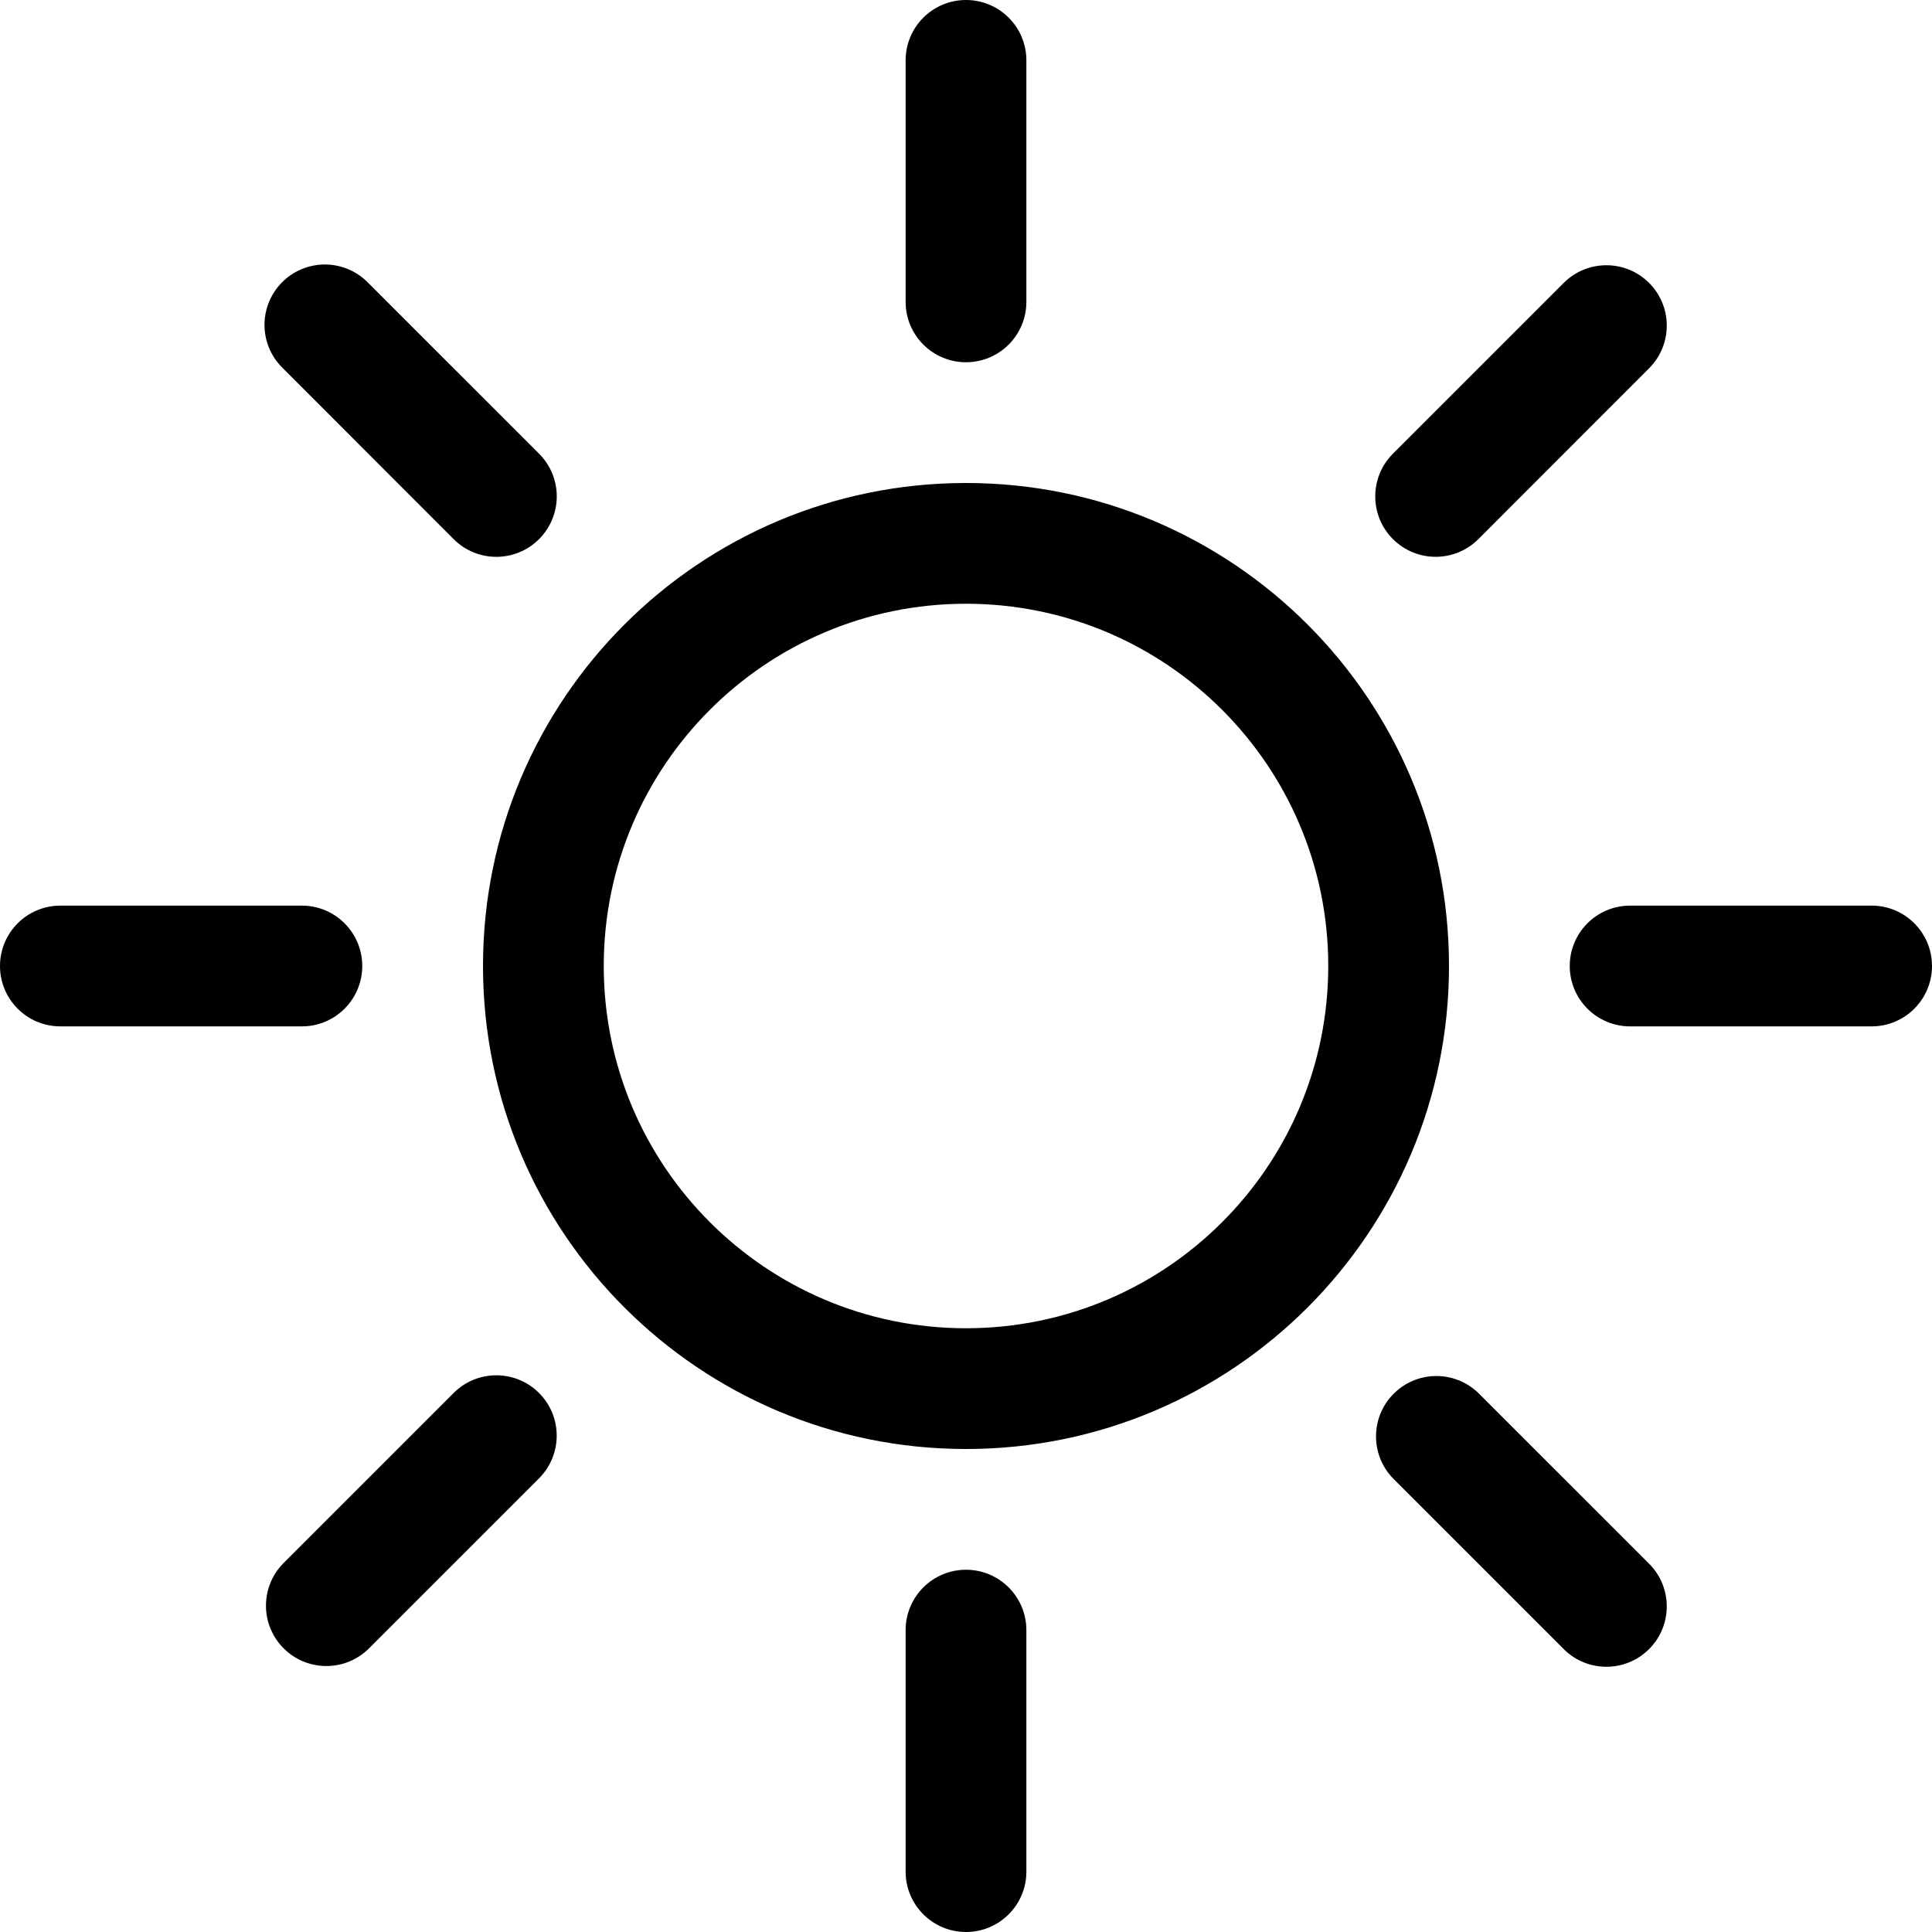
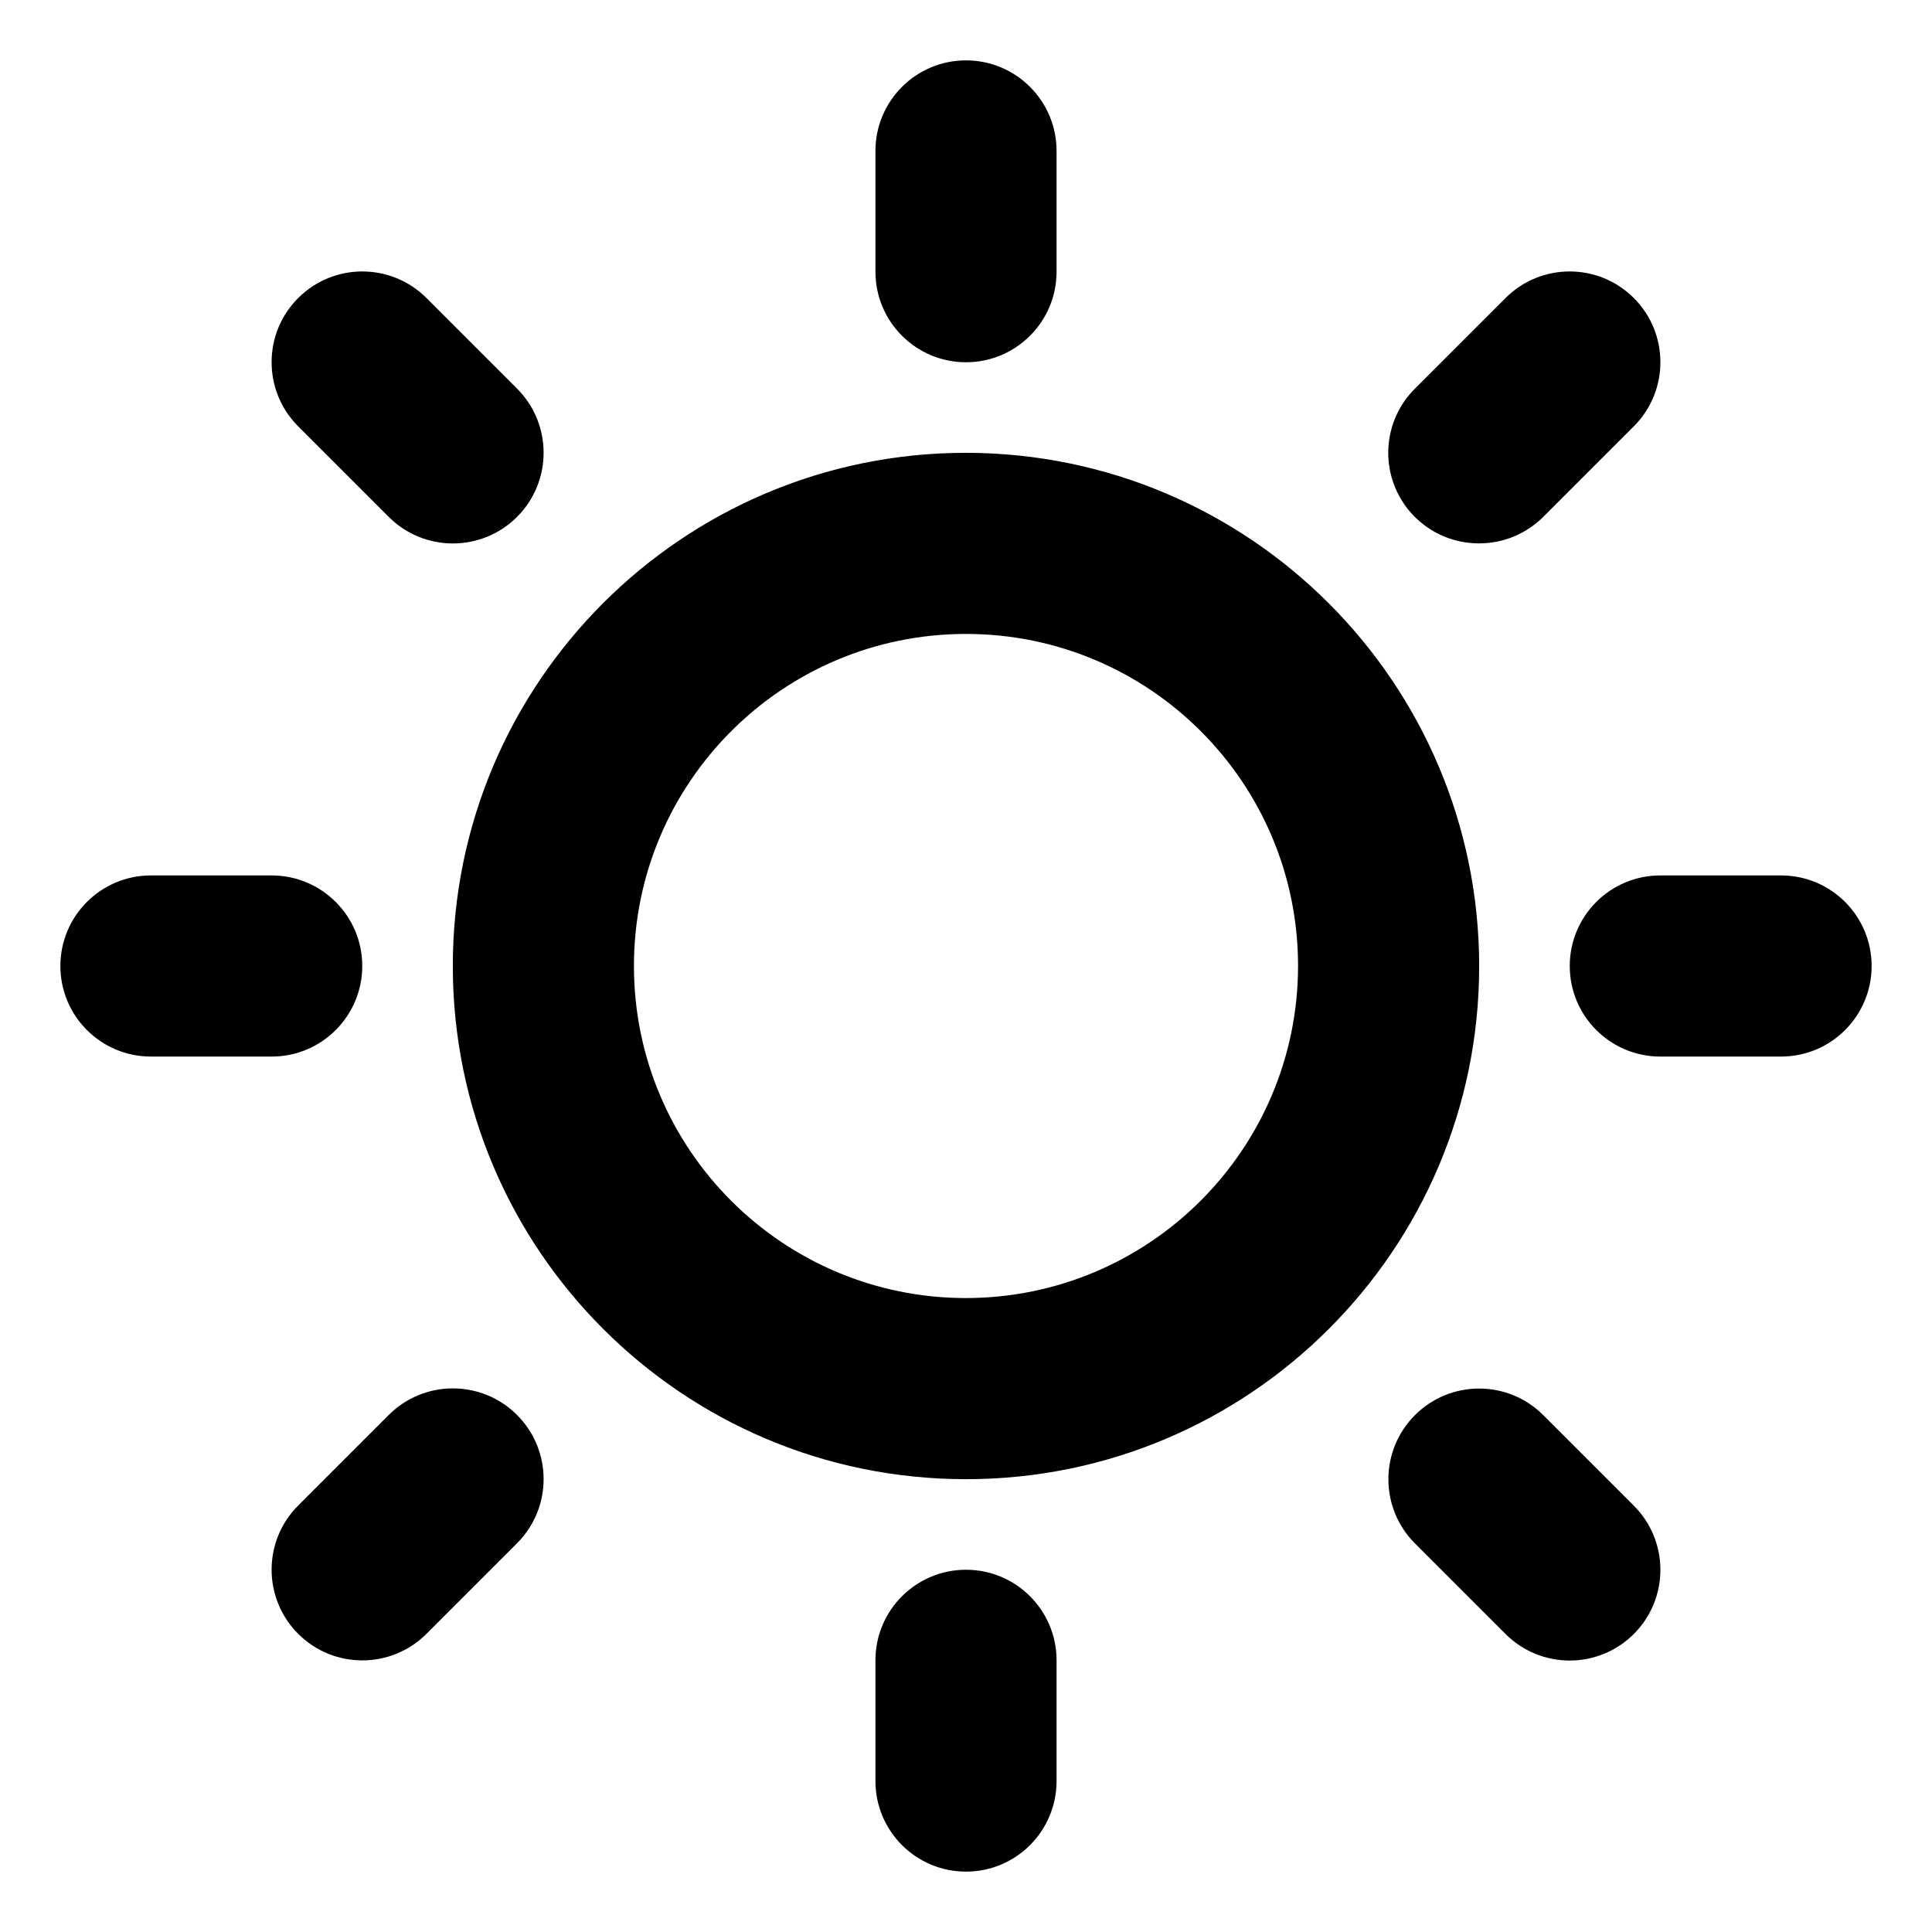
- <svg xmlns="http://www.w3.org/2000/svg" width="16" height="16" fill="currentColor" viewBox="0 0 16 16">
-   <path d="M8 11a3 3 0 1 1 0-6 3 3 0 0 1 0 6m0 1a4 4 0 1 0 0-8 4 4 0 0 0 0 8M8 0a.5.5 0 0 1 .5.5v2a.5.5 0 0 1-1 0v-2A.5.5 0 0 1 8 0m0 13a.5.5 0 0 1 .5.5v2a.5.5 0 0 1-1 0v-2A.5.5 0 0 1 8 13m8-5a.5.5 0 0 1-.5.5h-2a.5.5 0 0 1 0-1h2a.5.5 0 0 1 .5.5M3 8a.5.5 0 0 1-.5.5h-2a.5.5 0 0 1 0-1h2A.5.5 0 0 1 3 8m10.657-5.657a.5.5 0 0 1 0 .707l-1.414 1.415a.5.5 0 1 1-.707-.708l1.414-1.414a.5.5 0 0 1 .707 0m-9.193 9.193a.5.5 0 0 1 0 .707L3.05 13.657a.5.5 0 0 1-.707-.707l1.414-1.414a.5.5 0 0 1 .707 0m9.193 2.121a.5.5 0 0 1-.707 0l-1.414-1.414a.5.5 0 0 1 .707-.707l1.414 1.414a.5.5 0 0 1 0 .707M4.464 4.465a.5.5 0 0 1-.707 0L2.343 3.05a.5.5 0 1 1 .707-.707l1.414 1.414a.5.5 0 0 1 0 .708" />
+ <svg xmlns="http://www.w3.org/2000/svg" viewBox="0 0 256 256" fill="currentColor">
+   <path d="M116,36V20a12,12,0,0,1,24,0V36a12,12,0,0,1-24,0Zm80,92a68,68,0,1,1-68-68A68.07,68.07,0,0,1,196,128Zm-24,0a44,44,0,1,0-44,44A44.05,44.05,0,0,0,172,128ZM51.51,68.49a12,12,0,1,0,17-17l-12-12a12,12,0,0,0-17,17Zm0,119-12,12a12,12,0,0,0,17,17l12-12a12,12,0,1,0-17-17ZM196,72a12,12,0,0,0,8.49-3.51l12-12a12,12,0,0,0-17-17l-12,12A12,12,0,0,0,196,72Zm8.49,115.51a12,12,0,0,0-17,17l12,12a12,12,0,0,0,17-17ZM48,128a12,12,0,0,0-12-12H20a12,12,0,0,0,0,24H36A12,12,0,0,0,48,128Zm80,80a12,12,0,0,0-12,12v16a12,12,0,0,0,24,0V220A12,12,0,0,0,128,208Zm108-92H220a12,12,0,0,0,0,24h16a12,12,0,0,0,0-24Z" />
</svg>
